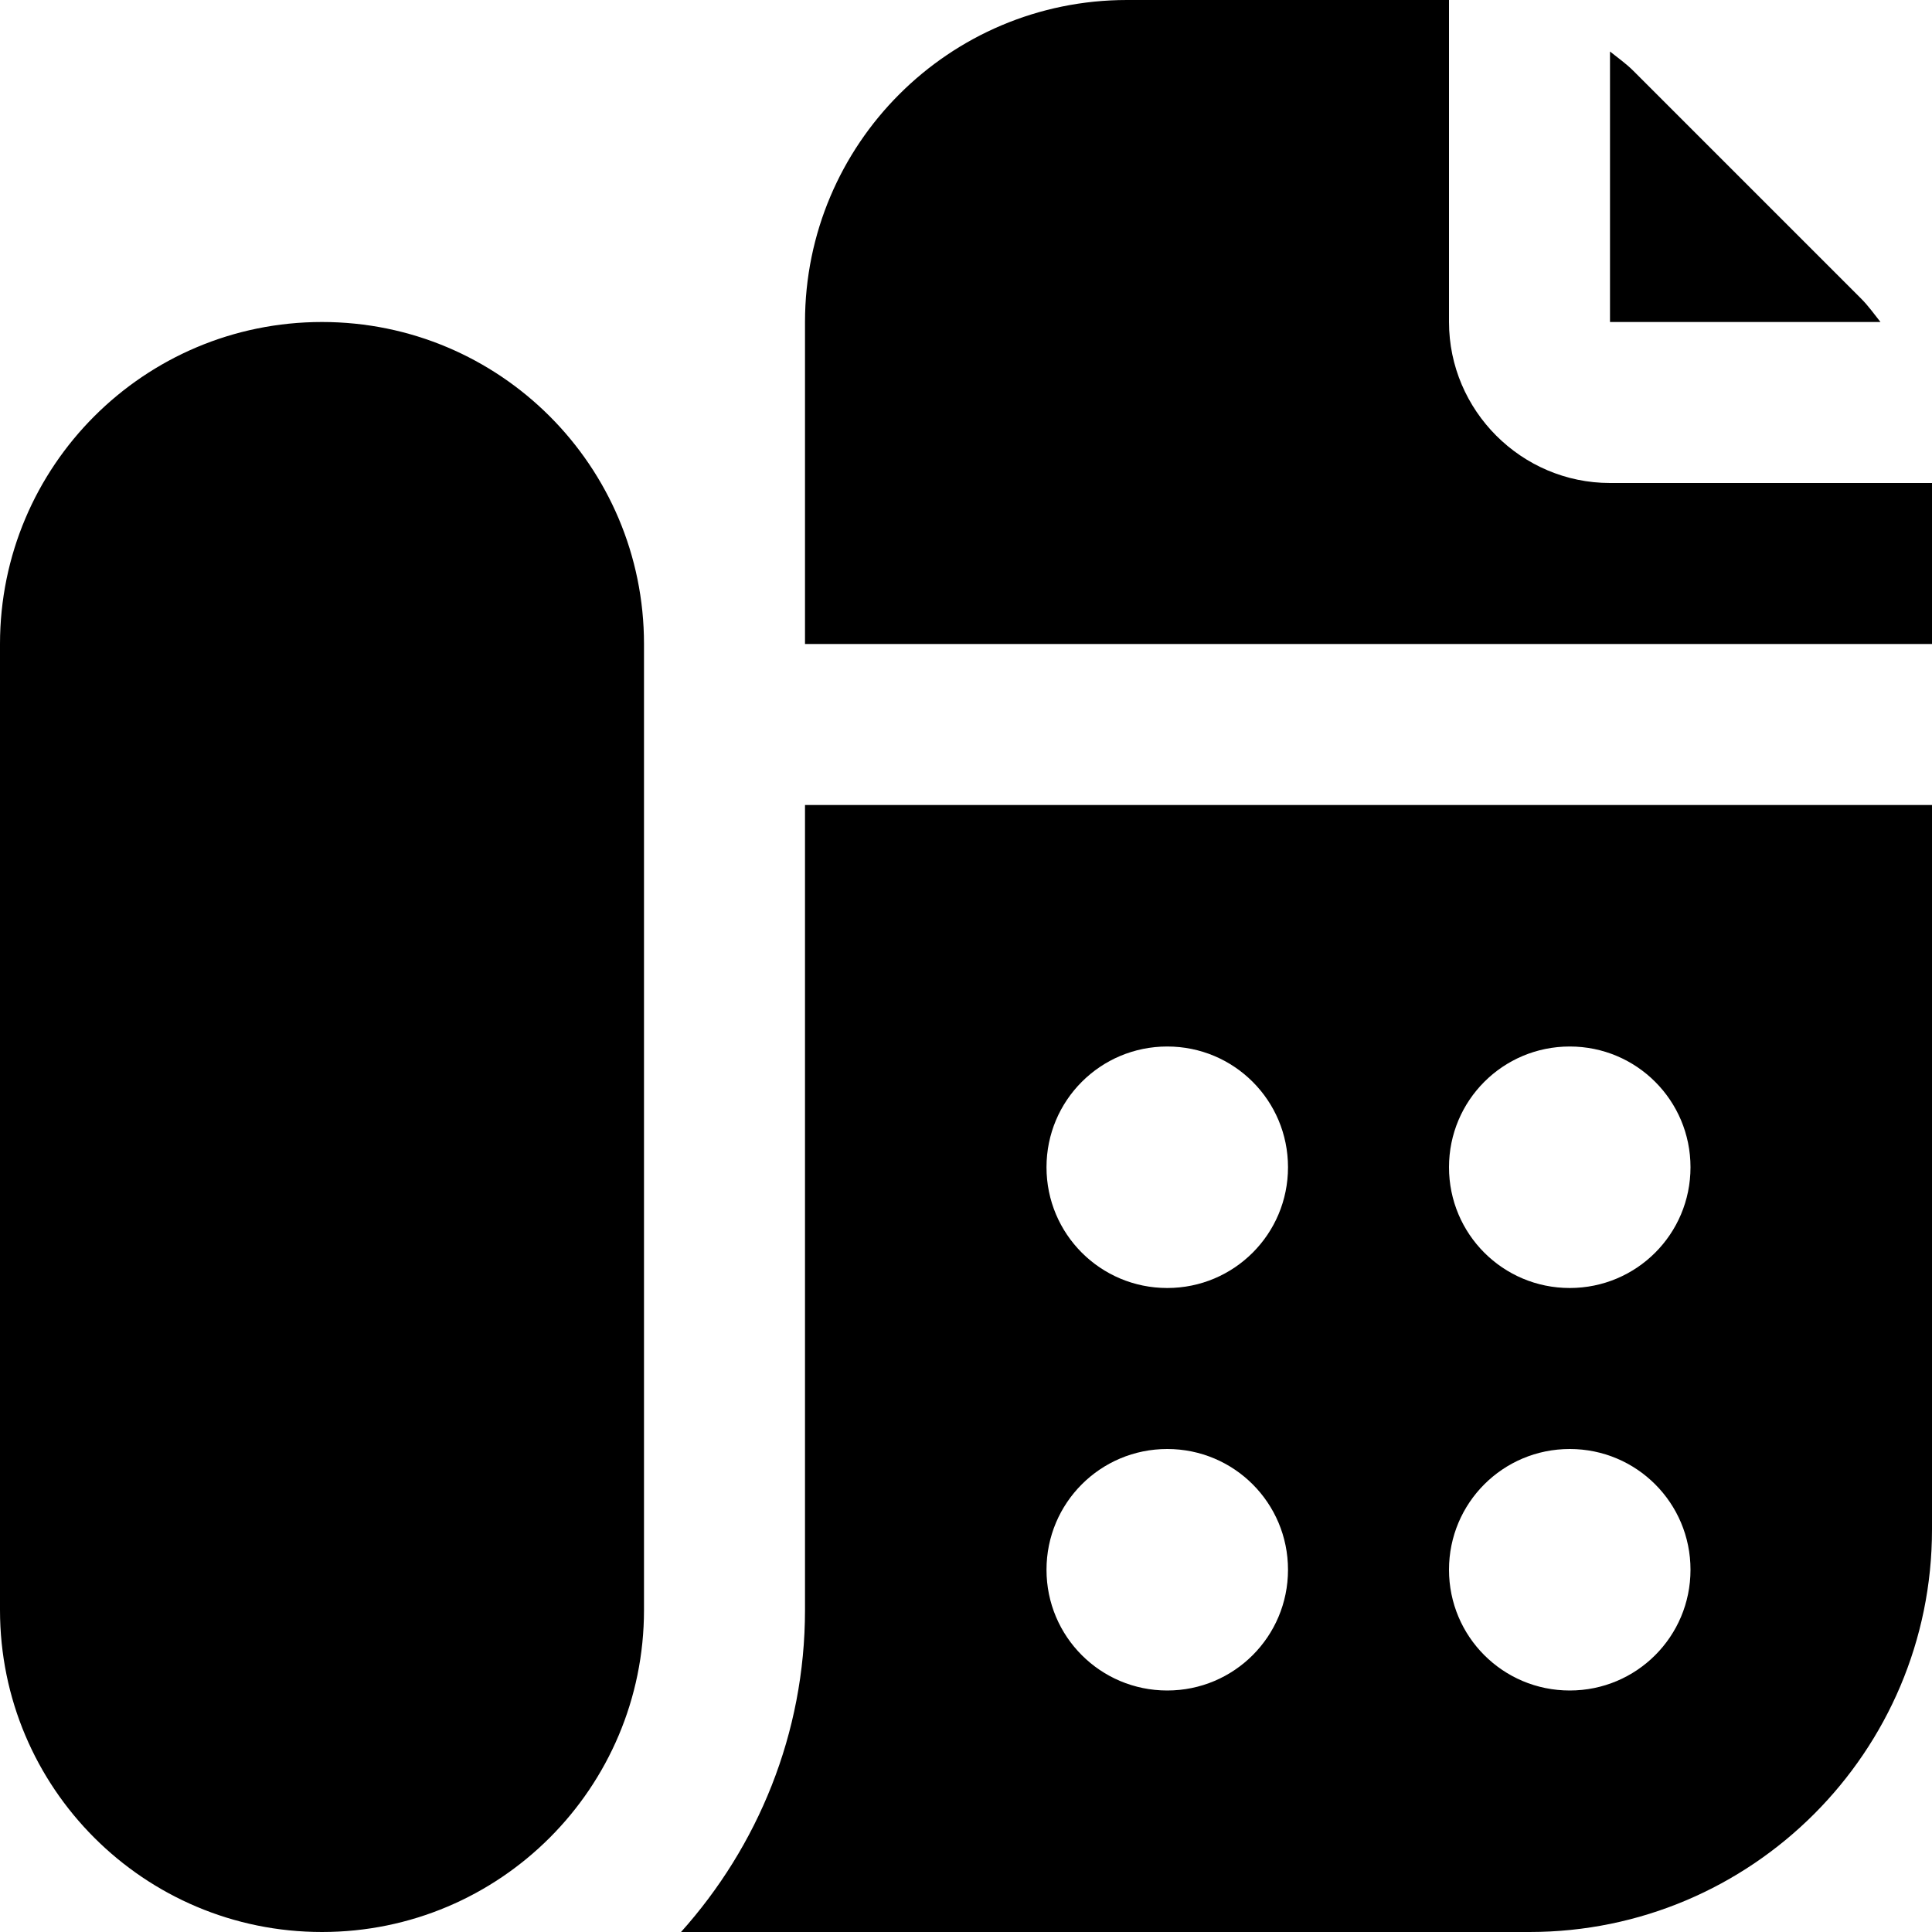
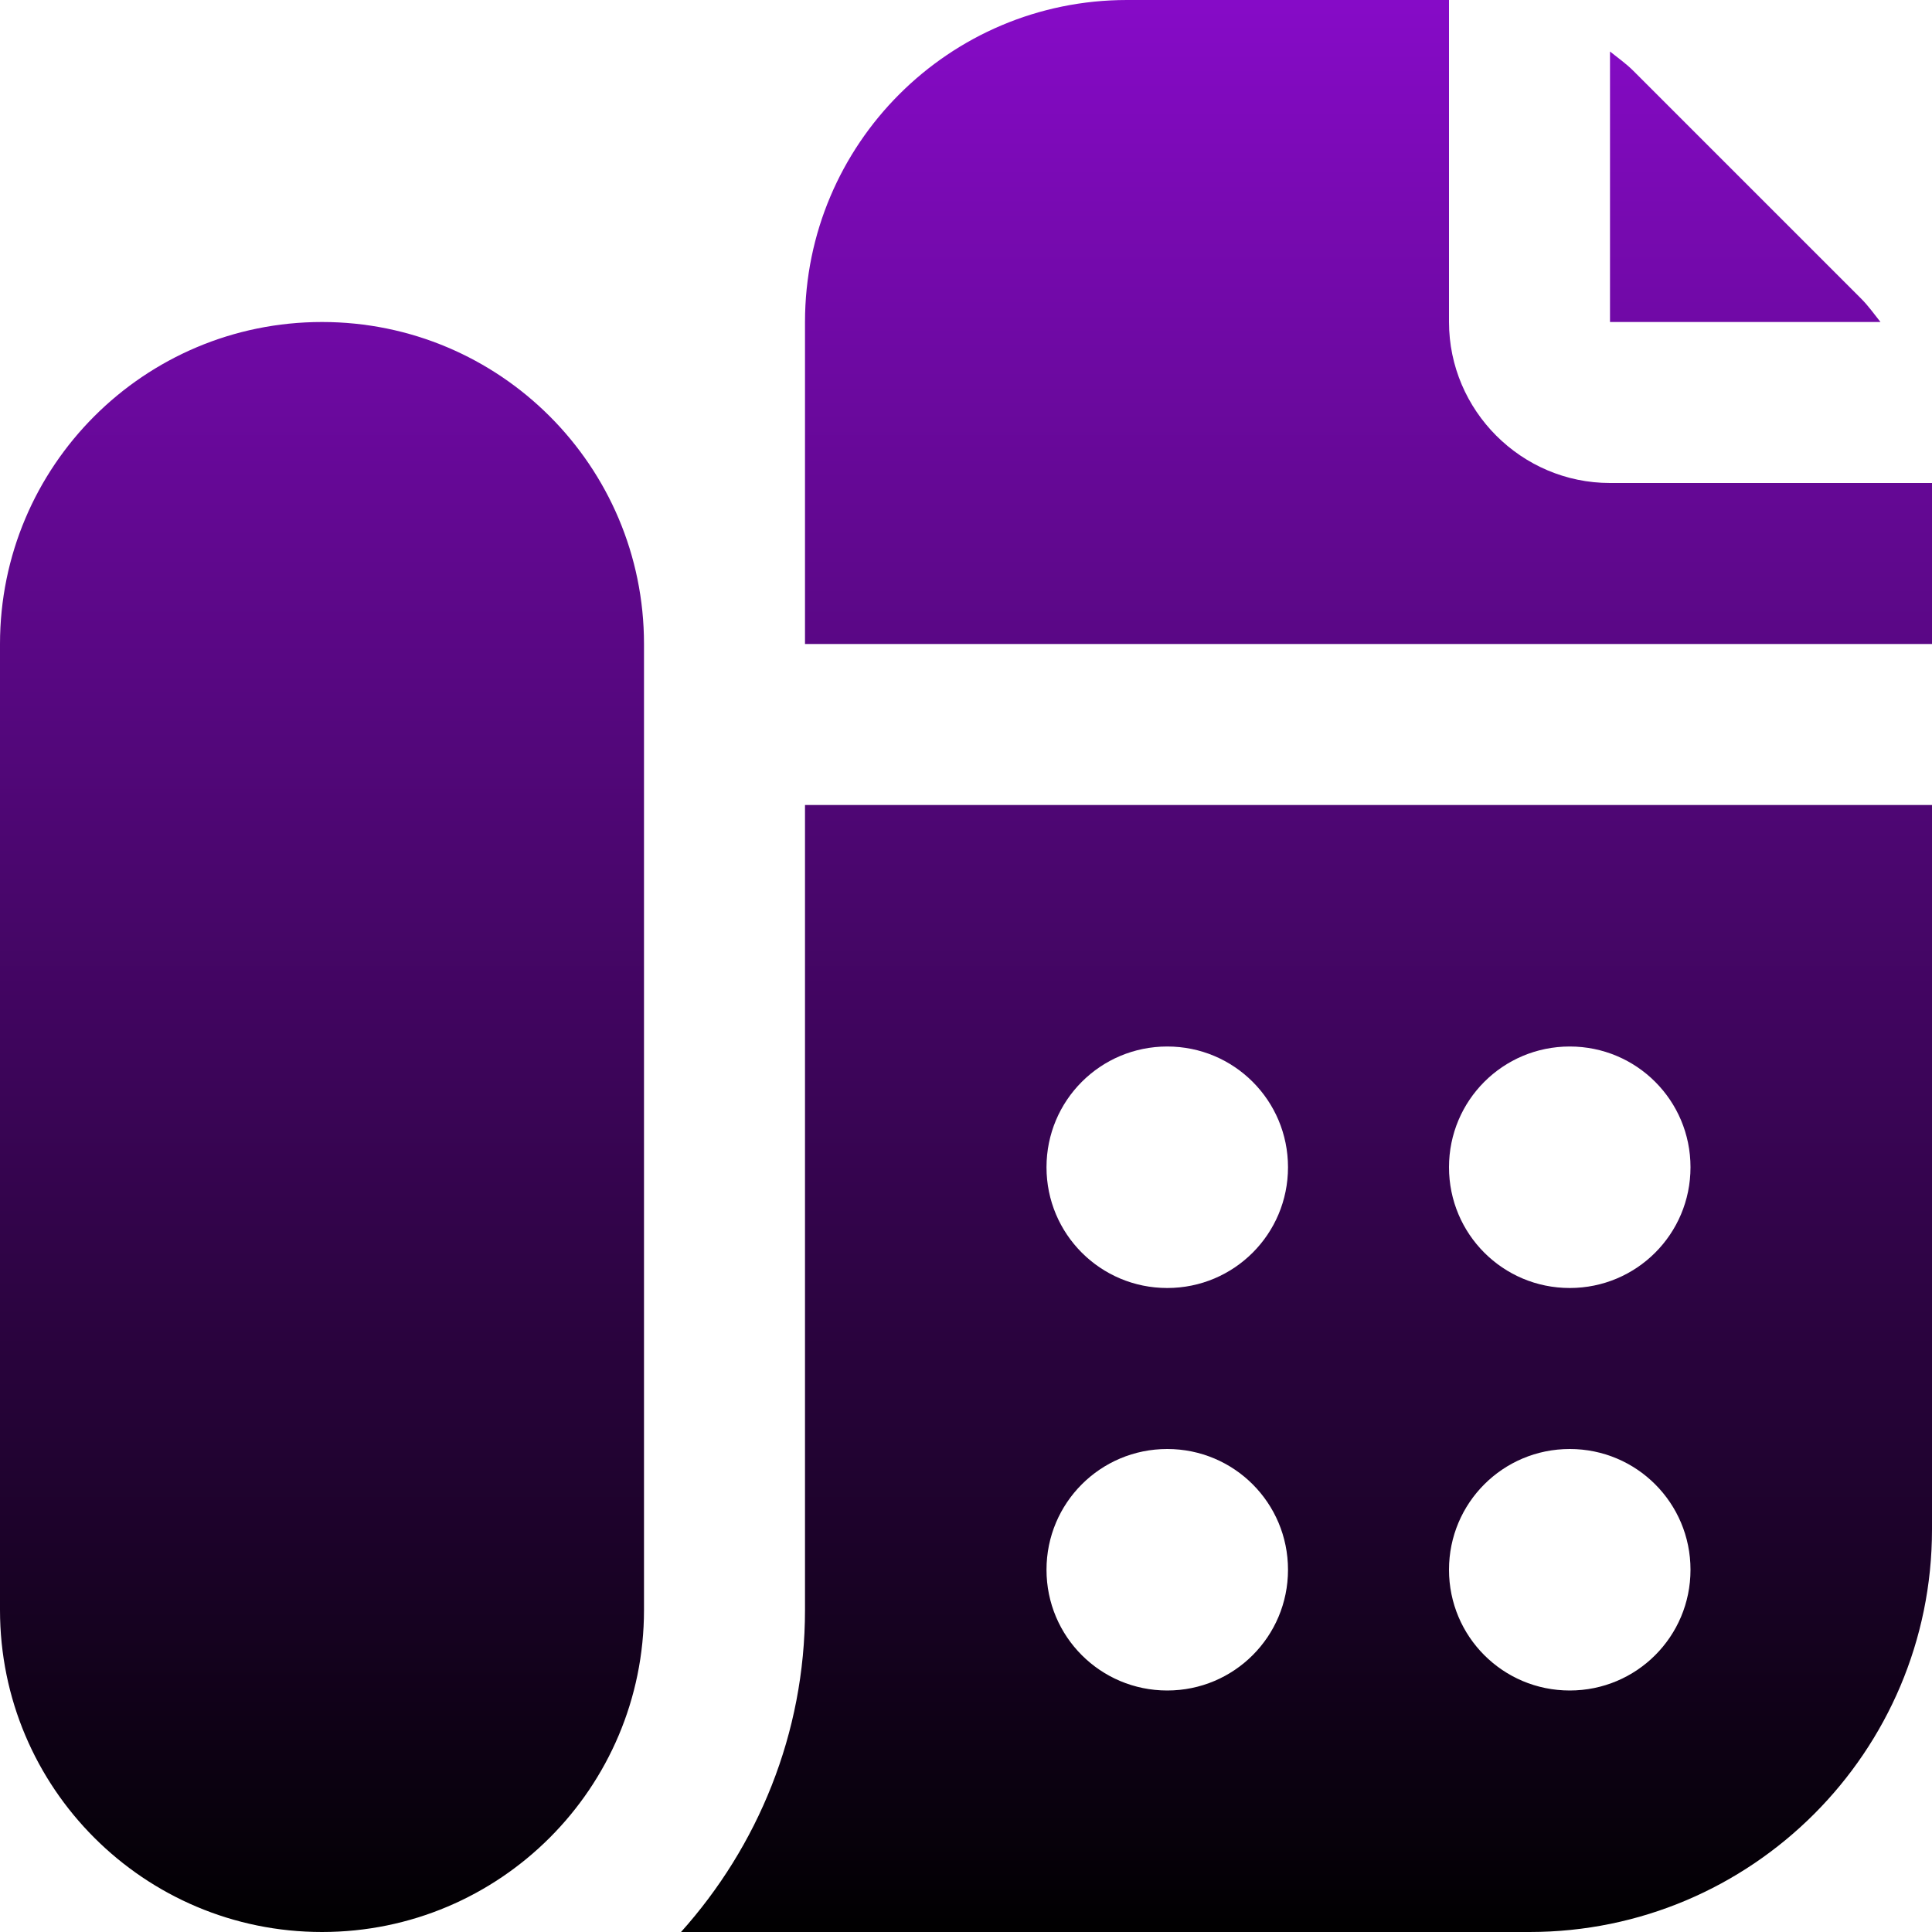
- <svg xmlns="http://www.w3.org/2000/svg" id="Layer_1" data-name="Layer 1" viewBox="0 0 24 24" width="512" height="512">
-   <path d="M8,8v12c0,2.21-1.79,4-4,4S0,22.21,0,20V8c0-2.21,1.79-4,4-4s4,1.79,4,4Zm2,2h14v9c0,2.76-2.24,5-5,5H8.46c.95-1.06,1.54-2.46,1.54-4V10Zm8,4.5c0,.83,.67,1.5,1.5,1.5s1.5-.67,1.5-1.5-.67-1.5-1.5-1.5-1.5,.67-1.5,1.5Zm0,5c0,.83,.67,1.5,1.5,1.5s1.5-.67,1.5-1.5-.67-1.5-1.5-1.5-1.5,.67-1.5,1.5Zm-5-5c0,.83,.67,1.5,1.5,1.5s1.5-.67,1.5-1.5-.67-1.5-1.5-1.5-1.5,.67-1.5,1.5Zm0,5c0,.83,.67,1.5,1.5,1.5s1.5-.67,1.5-1.5-.67-1.5-1.5-1.5-1.5,.67-1.5,1.5Zm7-13.5c-1.1,0-2-.9-2-2V0h-4c-2.21,0-4,1.79-4,4v4h14v-2h-4Zm0-2h3.36c-.08-.1-.15-.2-.24-.29l-2.83-2.83c-.09-.09-.19-.16-.29-.24v3.36Z" />
+ <svg xmlns="http://www.w3.org/2000/svg" viewBox="0 0 24 24">
+   <defs>
+     <linearGradient id="p2b" x1="0" x2="0" y1="0" y2="1">
+       <stop offset="0%" stop-color="#870BC8" />
+       <stop offset="100%" stop-color="#000" />
+     </linearGradient>
+   </defs>
+   <path fill="url(#p2b)" d="M8,8v12c0,2.21-1.79,4-4,4S0,22.21,0,20V8c0-2.21,1.79-4,4-4s4,1.79,4,4Zm2,2h14v9c0,2.76-2.24,5-5,5H8.46c.95-1.06,1.54-2.46,1.54-4V10Zm8,4.5c0,.83,.67,1.5,1.5,1.5s1.5-.67,1.5-1.5-.67-1.5-1.5-1.5-1.5,.67-1.5,1.5Zm0,5c0,.83,.67,1.5,1.5,1.5s1.5-.67,1.5-1.5-.67-1.5-1.5-1.5-1.5,.67-1.5,1.5Zm-5-5c0,.83,.67,1.5,1.5,1.5s1.5-.67,1.5-1.5-.67-1.5-1.5-1.5-1.5,.67-1.5,1.5Zm0,5c0,.83,.67,1.5,1.5,1.5s1.5-.67,1.5-1.5-.67-1.5-1.5-1.5-1.5,.67-1.5,1.5Zm7-13.5c-1.1,0-2-.9-2-2V0h-4c-2.21,0-4,1.79-4,4v4h14v-2h-4Zm0-2h3.36c-.08-.1-.15-.2-.24-.29l-2.83-2.83c-.09-.09-.19-.16-.29-.24v3.36Z" />
</svg>
